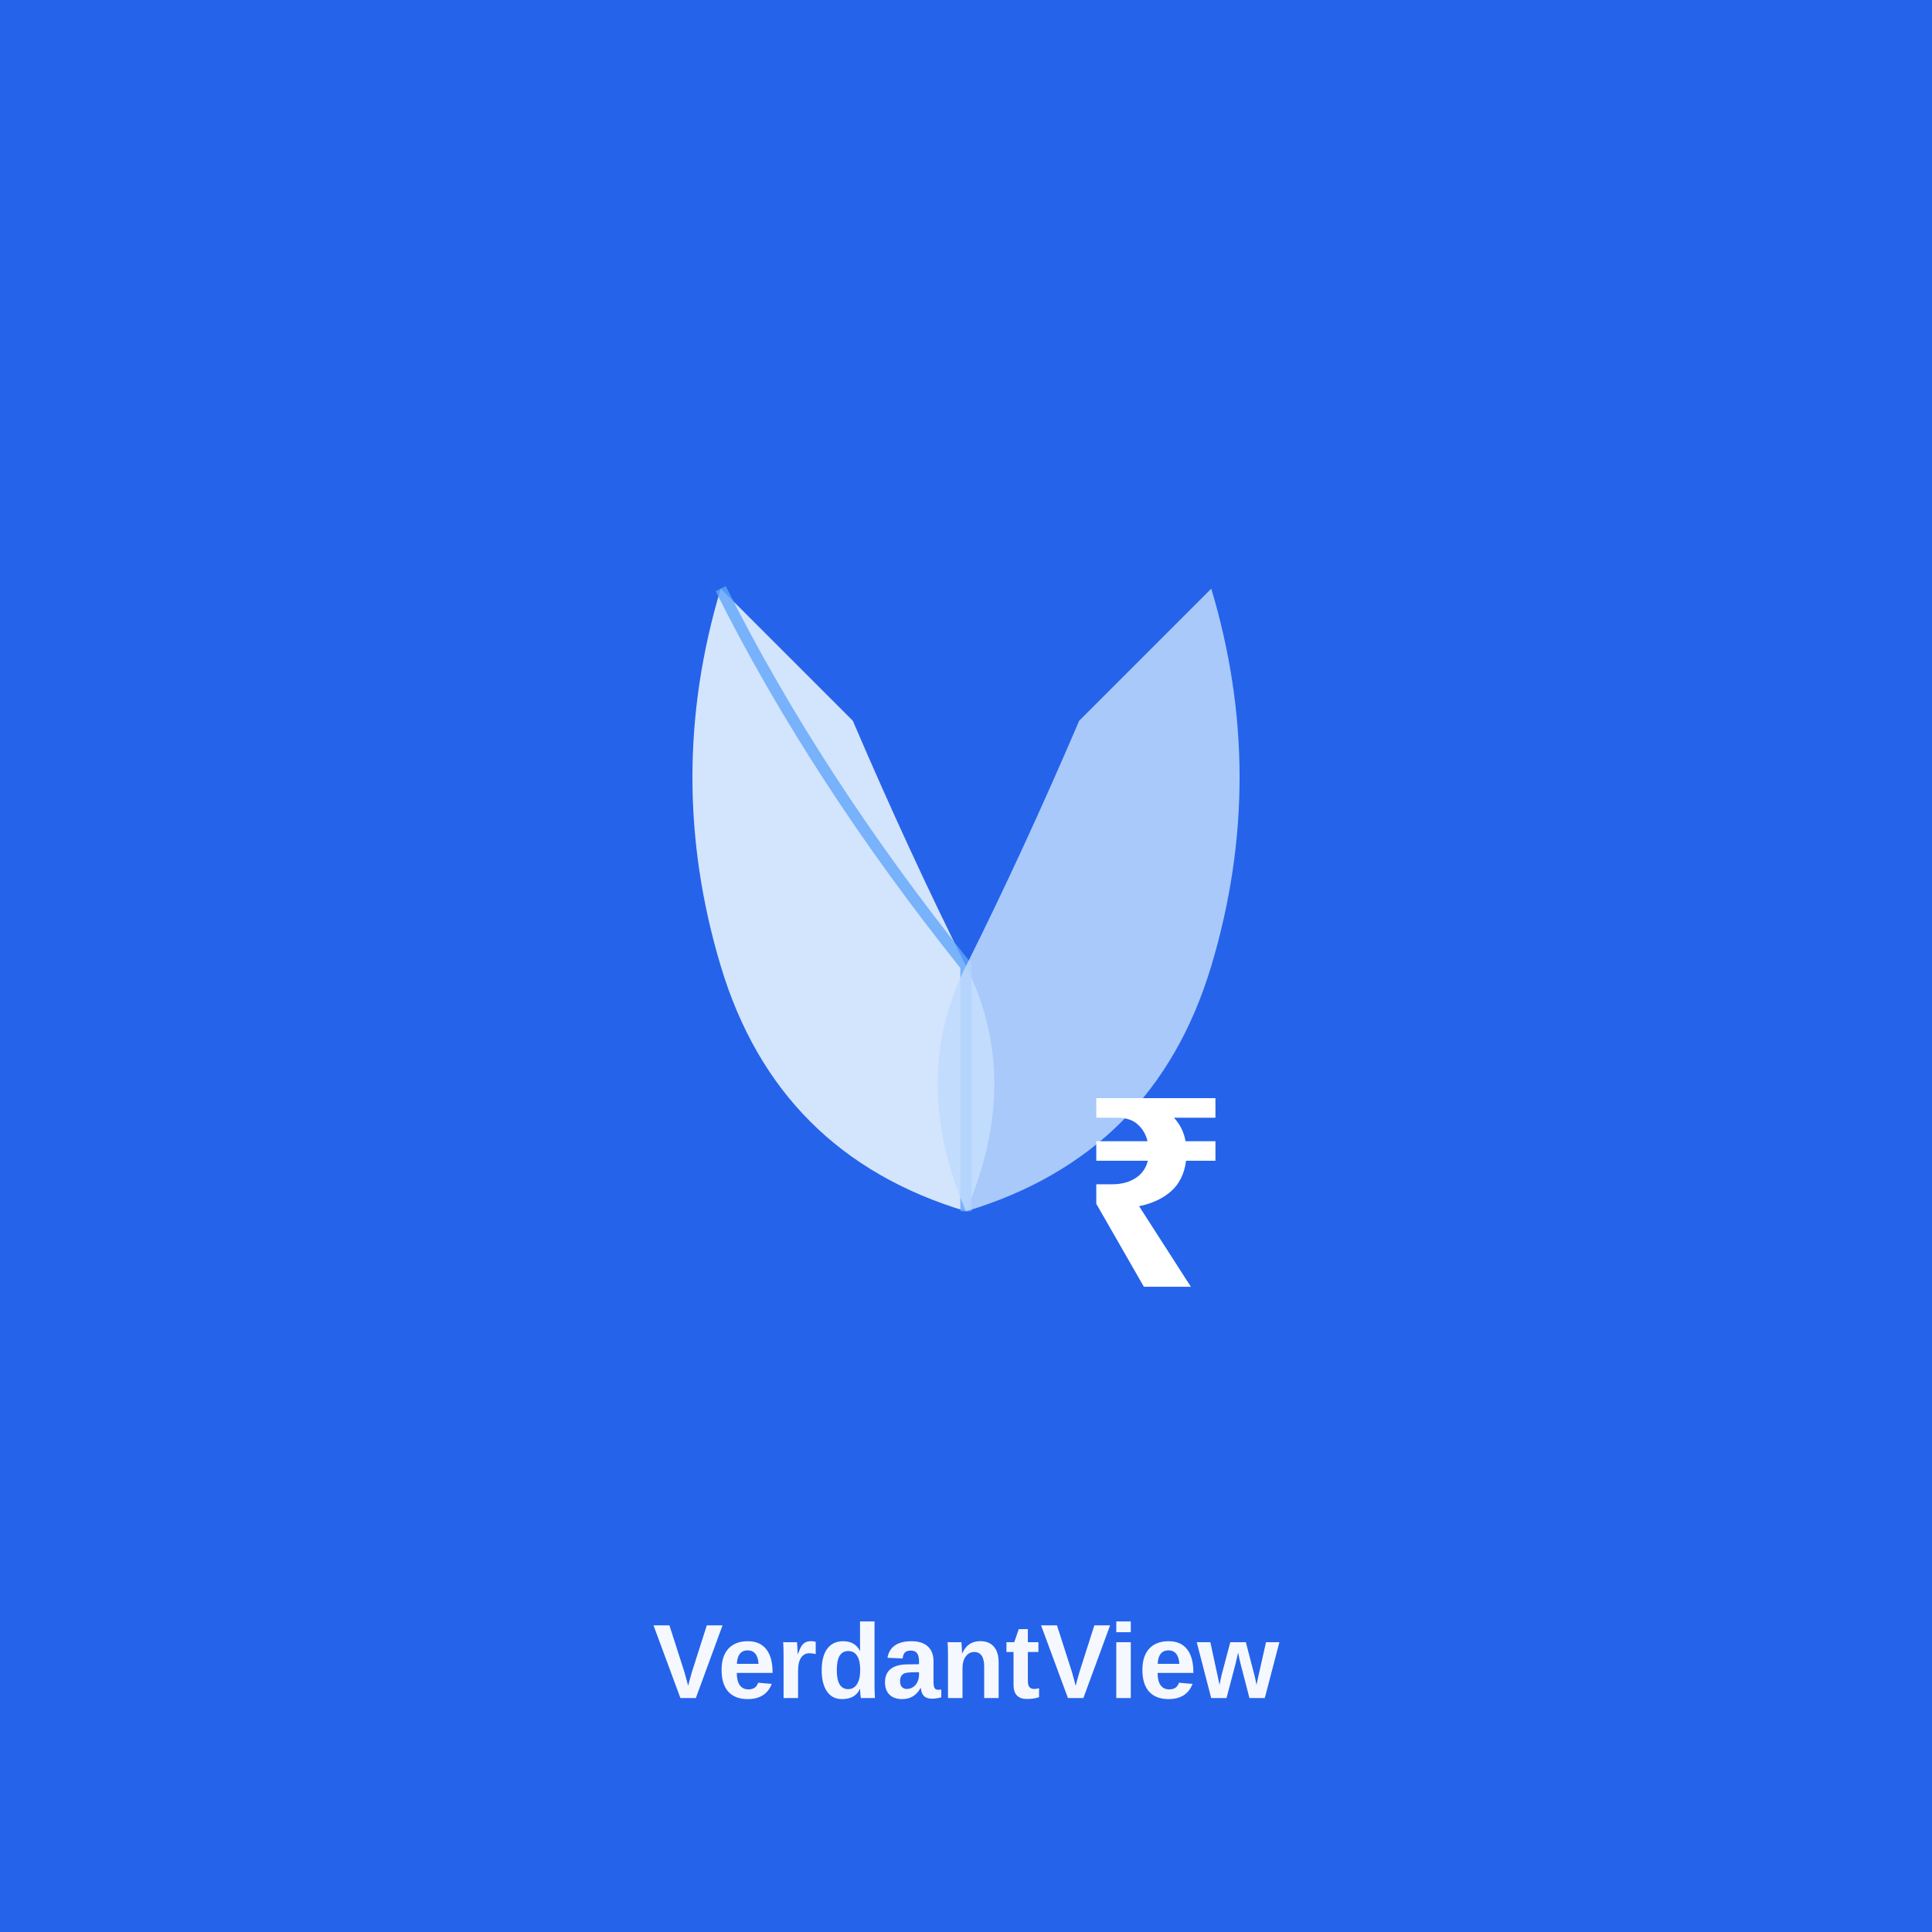
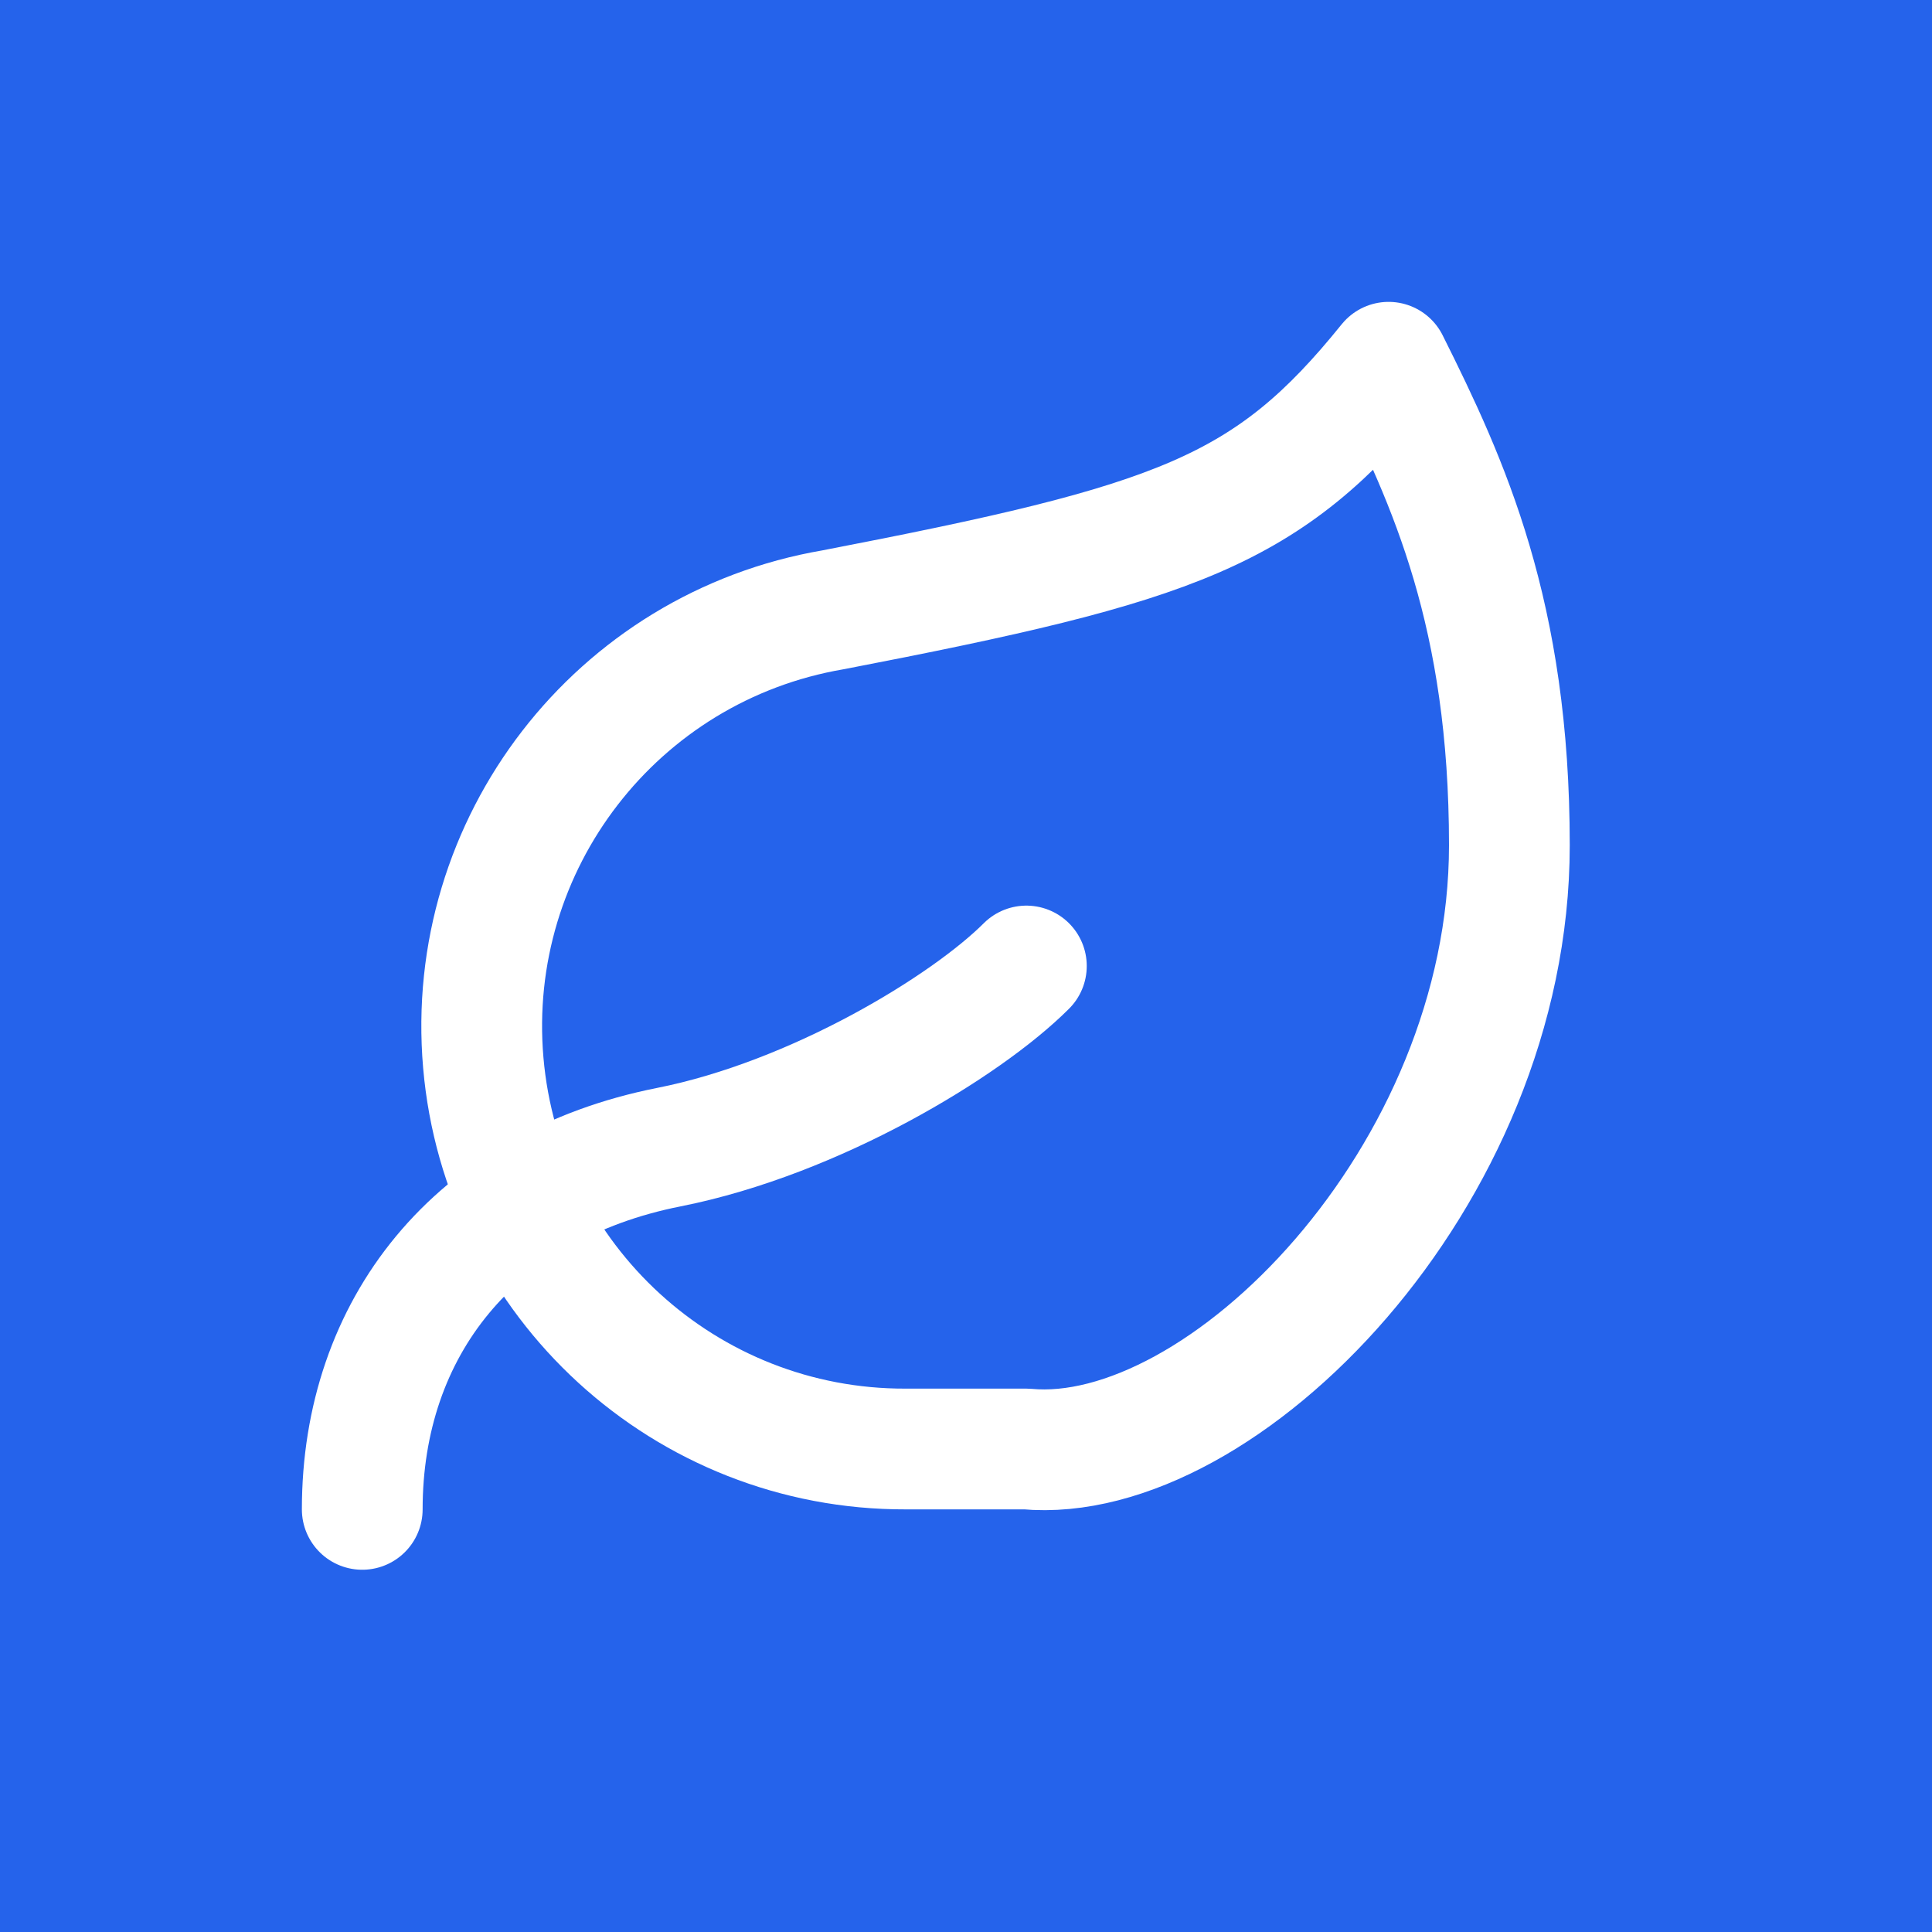
<svg xmlns="http://www.w3.org/2000/svg" width="512" height="512" viewBox="0 0 512 512">
  <rect width="512" height="512" fill="#2563eb" />
-   <g transform="translate(256, 256)">
-     <path d="M -65,-100 Q -80,-50 -65,0 Q -50,50 0,65 Q 15,30 0,0 Q -15,-30 -30,-65 Q -45,-80 -65,-100 Z" fill="#dbeafe" opacity="0.95" />
-     <path d="M -65,-100 Q -40,-50 0,0 L 0,65" stroke="#60a5fa" stroke-width="3" fill="none" opacity="0.8" />
-     <path d="M 65,-100 Q 80,-50 65,0 Q 50,50 0,65 Q -15,30 0,0 Q 15,-30 30,-65 Q 45,-80 65,-100 Z" fill="#bfdbfe" opacity="0.85" />
-     <g transform="translate(50, 85)">
-       <text x="0" y="0" font-family="Arial, sans-serif" font-size="70" font-weight="bold" fill="white" text-anchor="middle">₹</text>
-     </g>
+   <g transform="translate(64, 64) scale(16)">
+     <path d="M11 20A7 7 0 0 1 9.8 6.1C15.5 5 17 4.48 19 2c1 2 2 4.18 2 8 0 5.5-4.77 10.3-8 10Z" fill="none" stroke="white" stroke-width="2" stroke-linecap="round" stroke-linejoin="round" />
+     <path d="M2 21c0-3 1.85-5.36 5.08-6C9.5 14.52 12 13 13 12" fill="none" stroke="white" stroke-width="2" stroke-linecap="round" stroke-linejoin="round" />
  </g>
-   <text x="256" y="450" font-family="Arial, sans-serif" font-size="28" font-weight="bold" fill="white" text-anchor="middle" opacity="0.95">VerdantView</text>
</svg>
